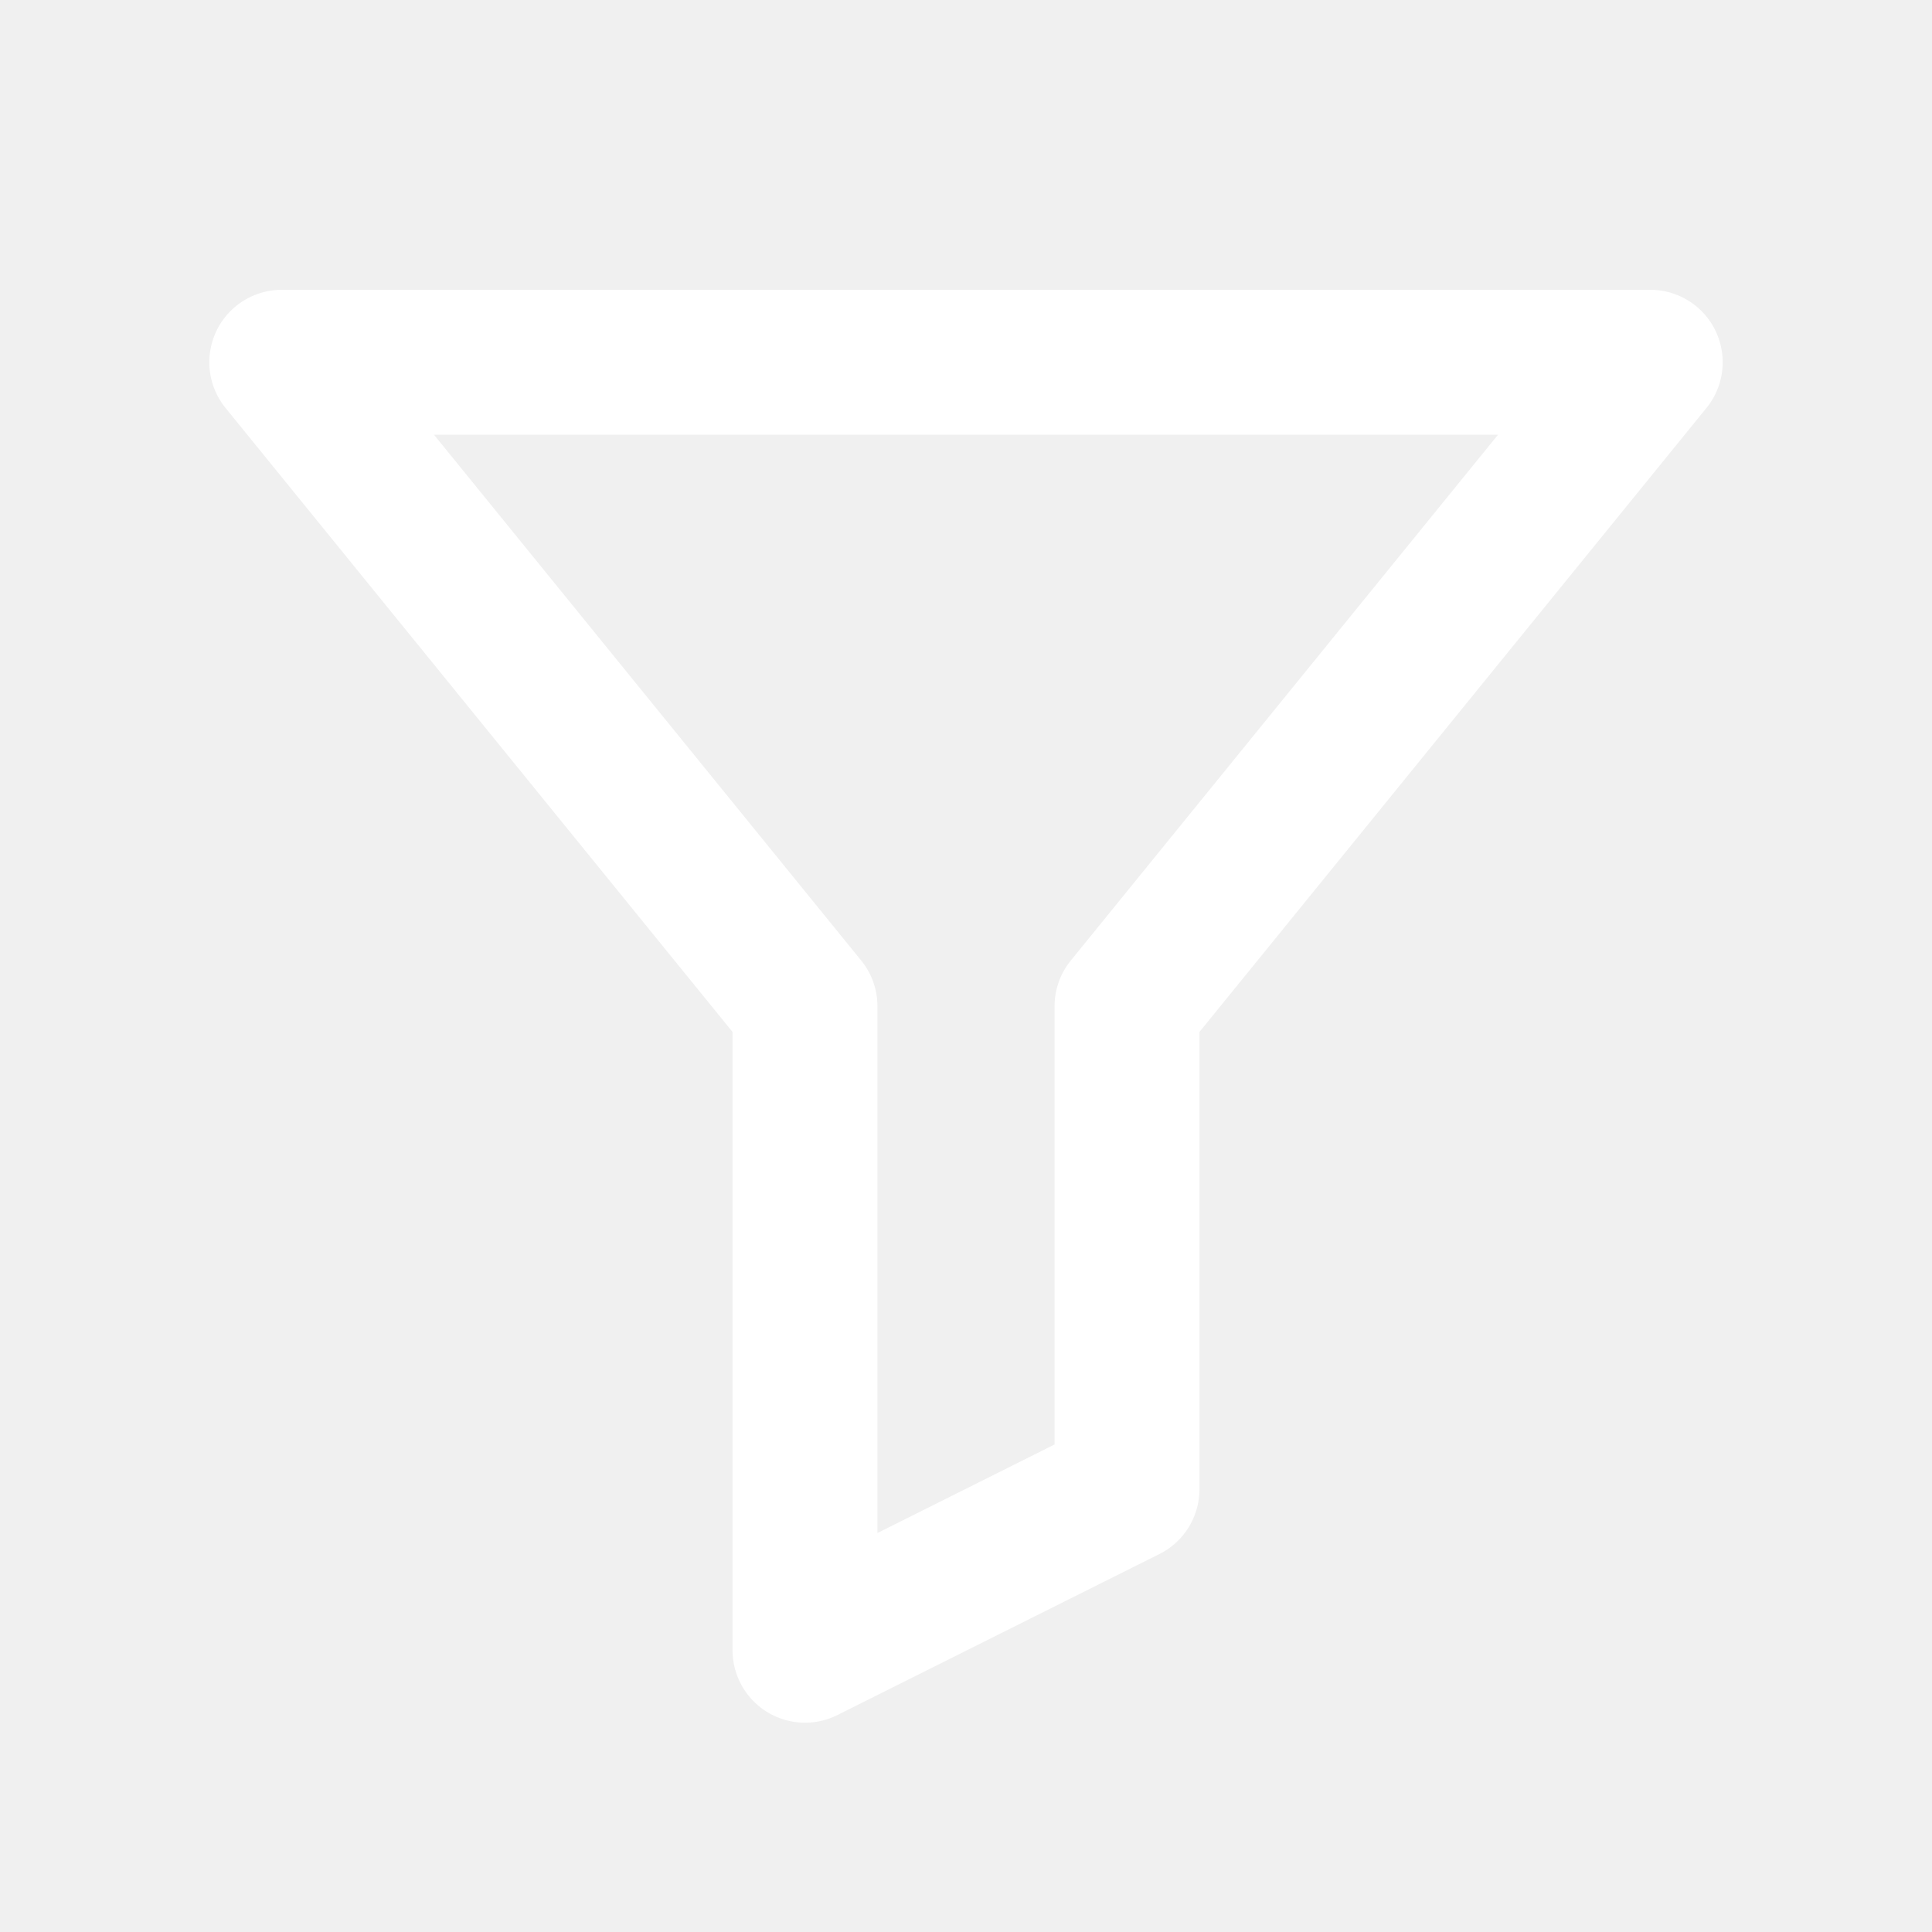
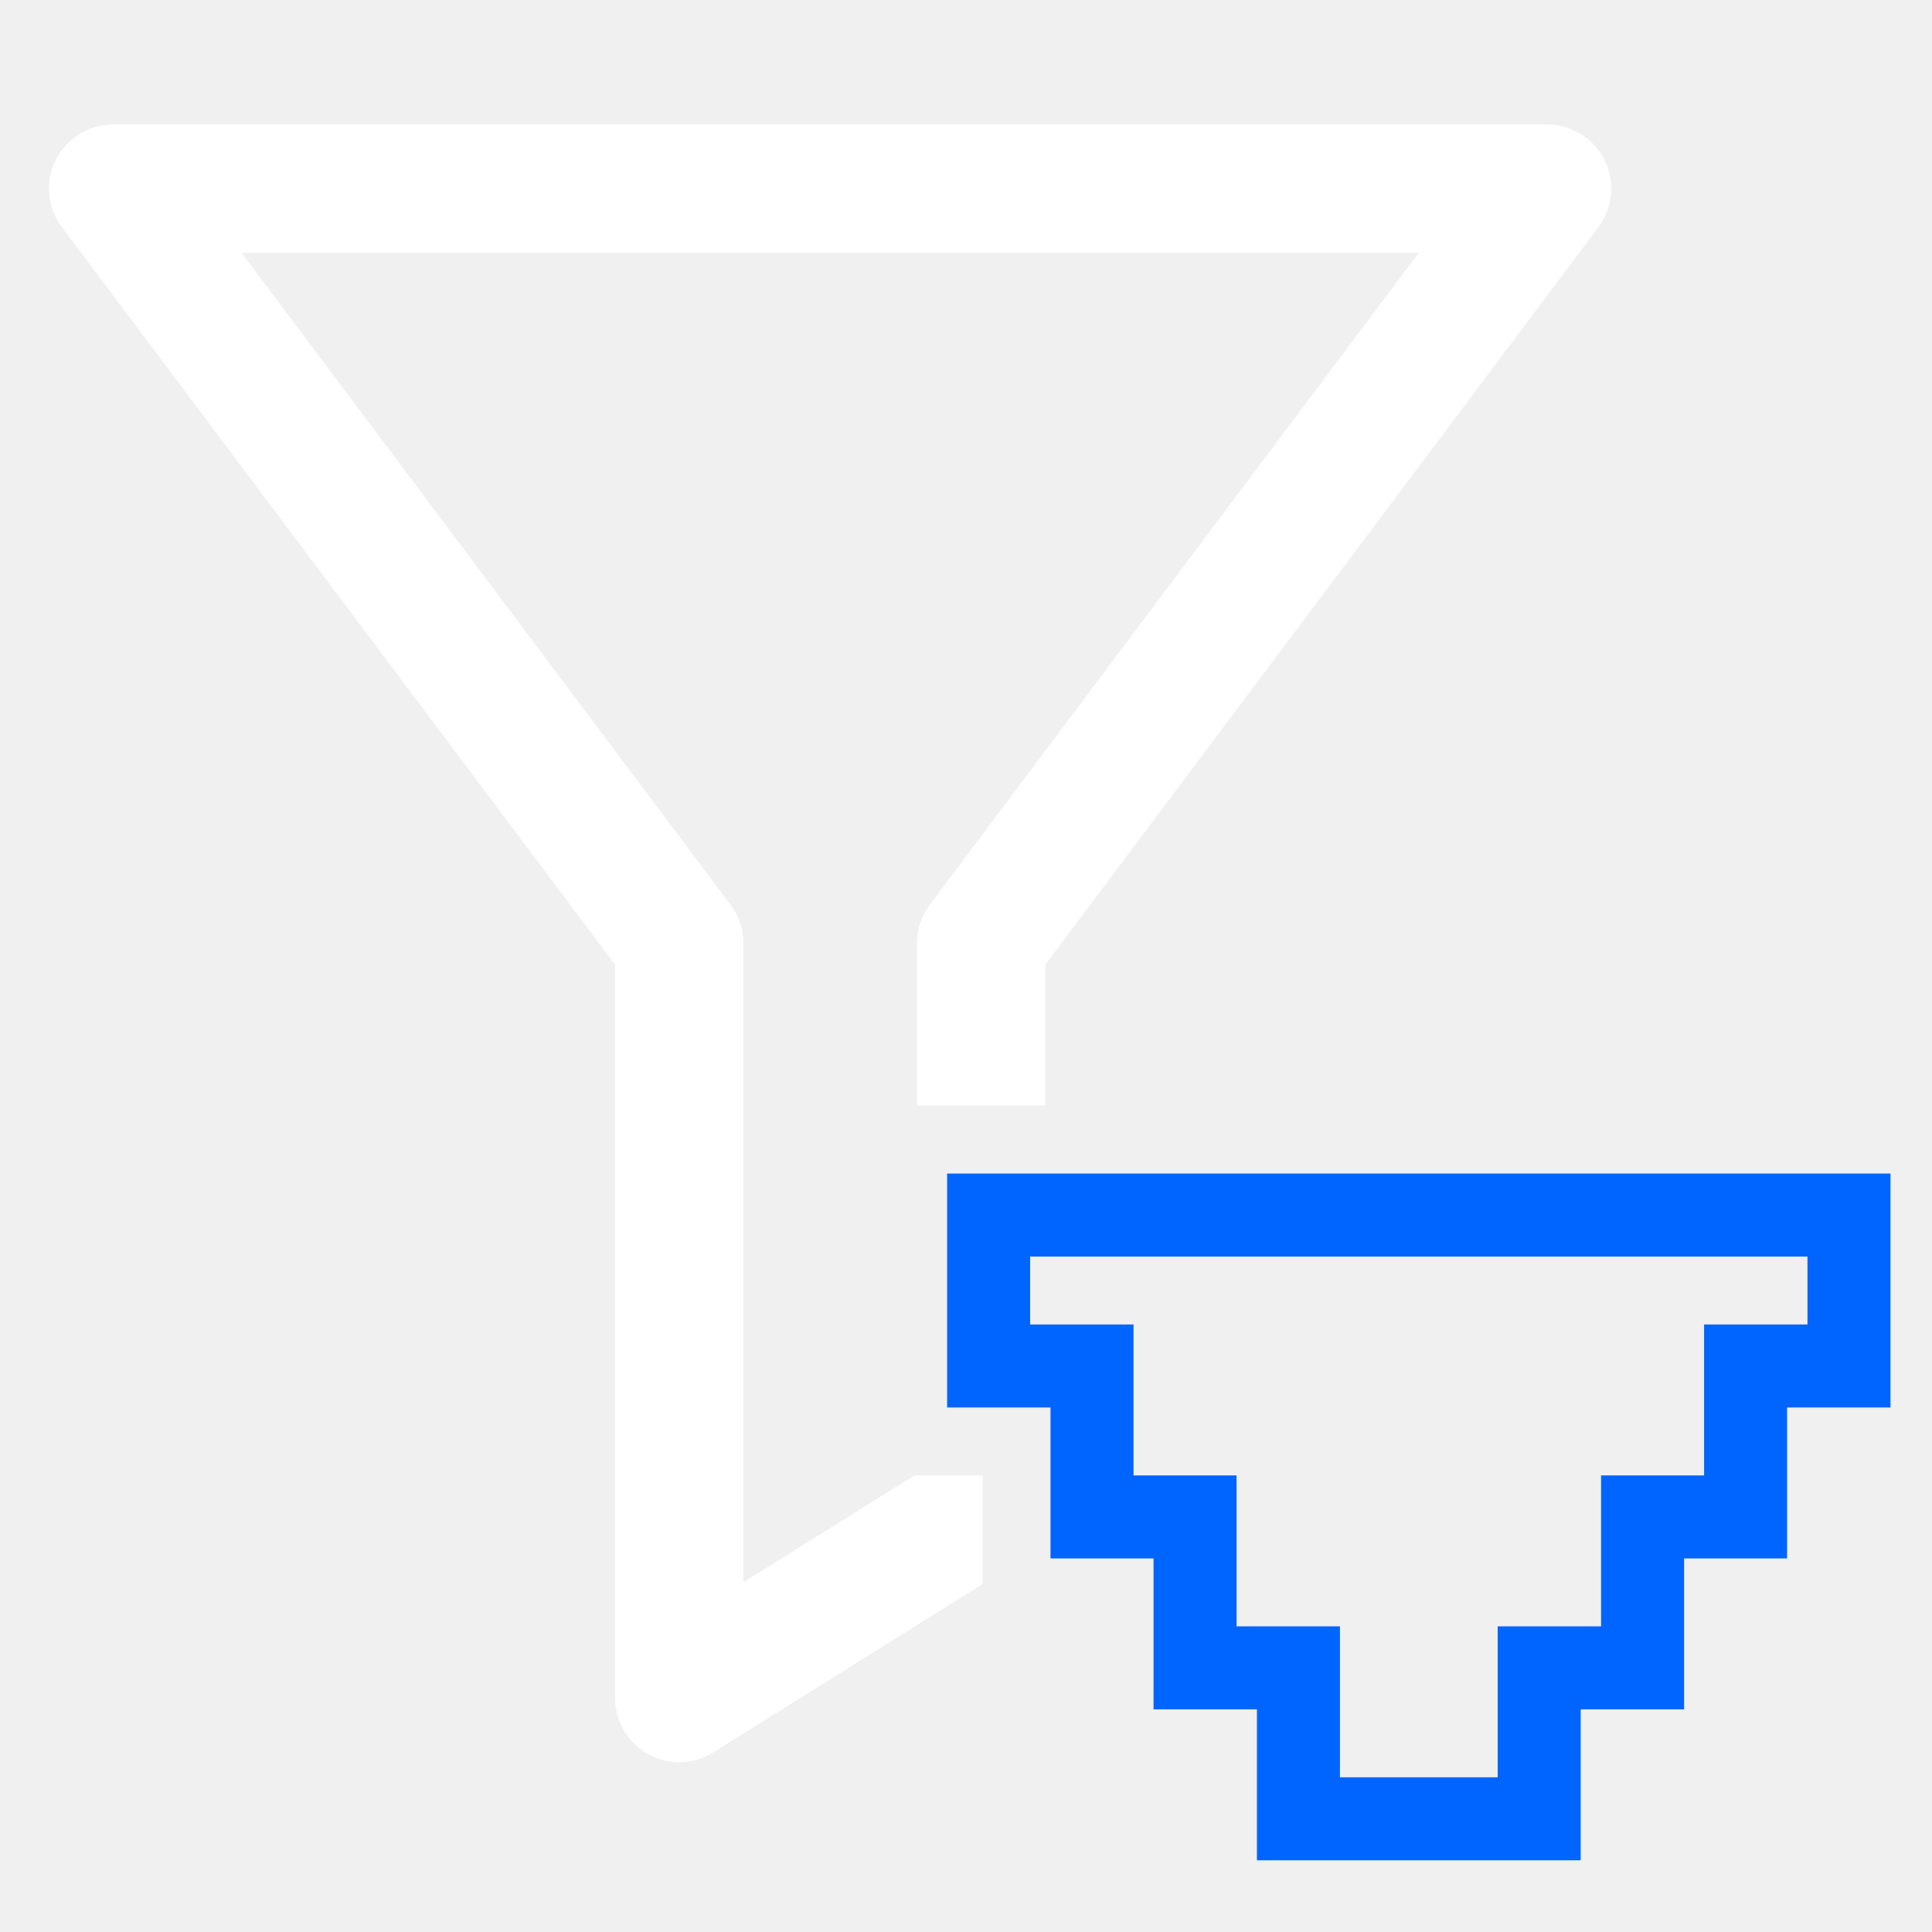
- <svg xmlns="http://www.w3.org/2000/svg" width="800px" height="800px" version="1.1" viewBox="0 0 24 24">
-   <path d="M3.5 4.5h17l-6.5 8v6l-4 2v-8z" fill="none" stroke="#fff" stroke-width="1.8" stroke-linejoin="round" />
+ <svg xmlns="http://www.w3.org/2000/svg" width="512" height="512" version="1.1" viewBox="0 0 512 512">
+   <defs>
+     <mask id="cut" maskUnits="userSpaceOnUse" x="0" y="0" width="512" height="512">
+       <rect width="512" height="512" fill="#fff" />
+       <path d="M 262.0 322.0 L 262.0 362.0 L 289.4 362.0 L 289.4 402.0 L 316.7 402.0 L 316.7 442.0 L 344.1 442.0 L 344.1 482.0 L 407.9 482.0 L 407.9 442.0 L 435.3 442.0 L 435.3 402.0 L 462.6 402.0 L 462.6 362.0 L 490.0 362.0 L 490.0 322.0 Z" fill="none" stroke="#000" stroke-width="58" stroke-linejoin="miter" />
+     </mask>
+   </defs>
+   <path d="M 30 50 H 410 L 260 250 V 400 L 180 450 V 250 Z" fill="none" stroke="#ffffff" stroke-width="34" stroke-linejoin="round" mask="url(#cut)" />
+   <path d="M 262.0 322.0 L 262.0 362.0 L 289.4 362.0 L 289.4 402.0 L 316.7 402.0 L 316.7 442.0 L 344.1 442.0 L 344.1 482.0 L 407.9 482.0 L 407.9 442.0 L 435.3 442.0 L 435.3 402.0 L 462.6 402.0 L 462.6 362.0 L 490.0 362.0 L 490.0 322.0 Z" fill="none" stroke="#0065ff" stroke-width="22" stroke-linejoin="miter" />
</svg>
